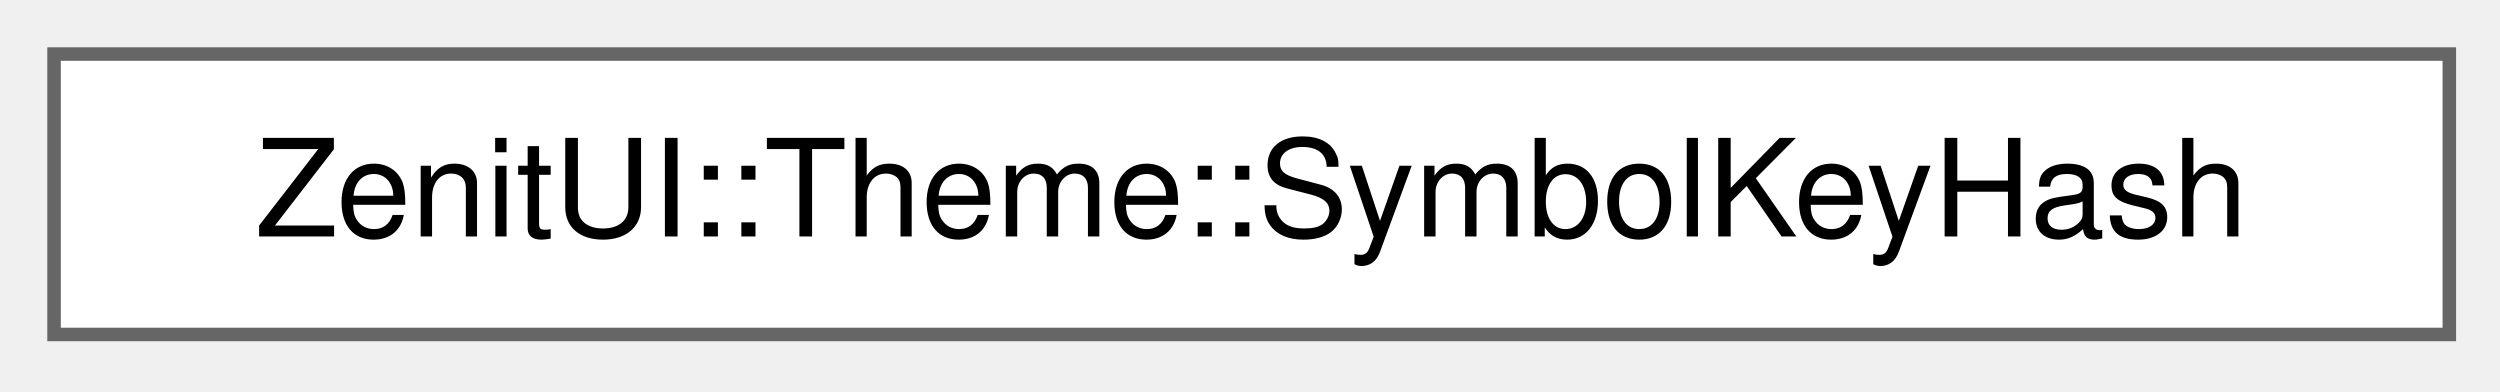
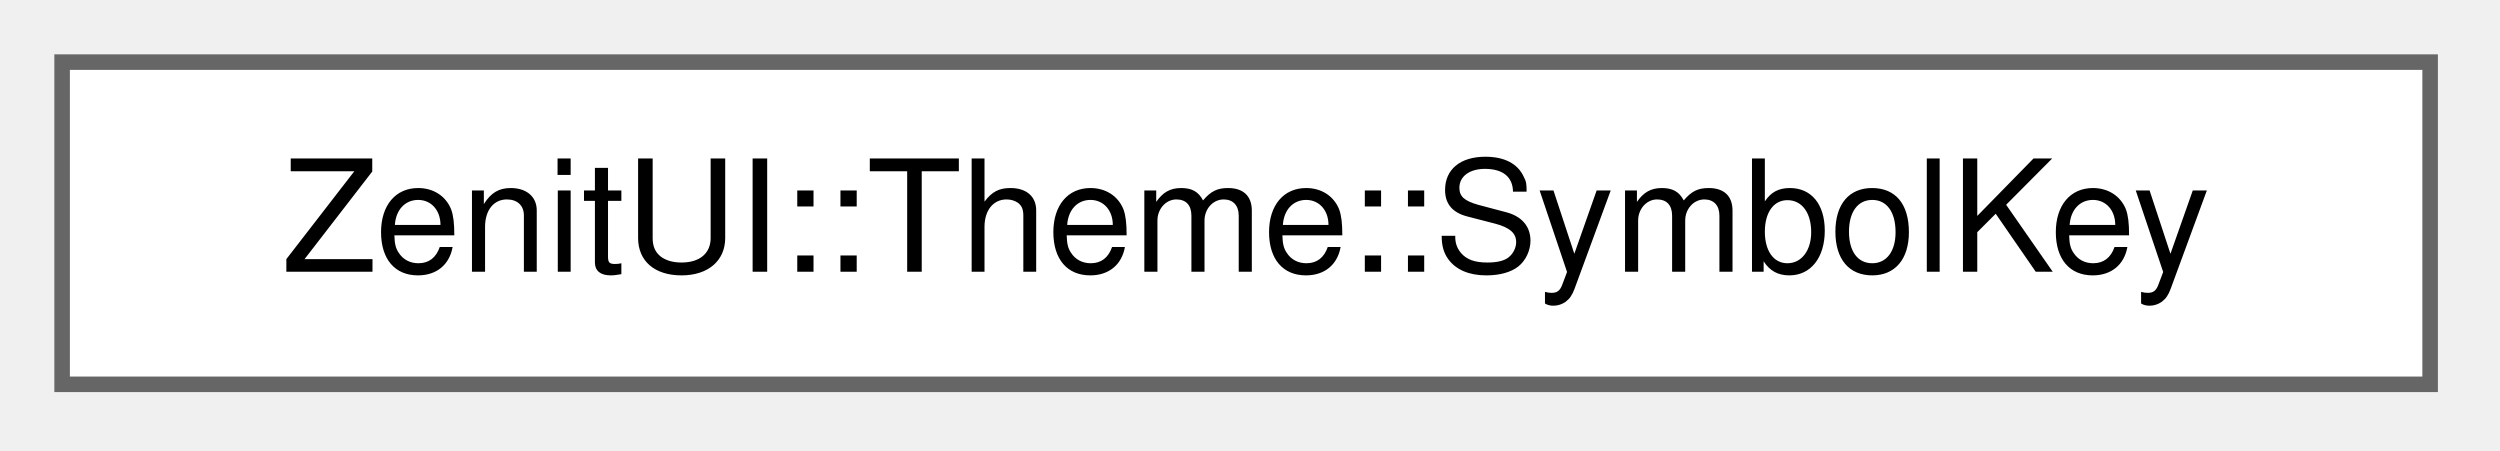
- <svg xmlns="http://www.w3.org/2000/svg" xmlns:xlink="http://www.w3.org/1999/xlink" width="185pt" height="29pt" viewBox="0.00 0.00 185.00 29.00">
+ <svg xmlns="http://www.w3.org/2000/svg" xmlns:xlink="http://www.w3.org/1999/xlink" width="161pt" height="29pt" viewBox="0.00 0.00 161.00 29.00">
  <g id="graph0" class="graph" transform="scale(1 1) rotate(0) translate(4 24.75)">
    <g id="Node000000" class="node">
      <g id="a_Node000000">
-         <a xlink:href="structZenitUI_1_1Theme_1_1SymbolKeyHash.html" target="_top" xlink:title="Hash for SymbolKey.">
-           <polygon fill="white" stroke="#666666" points="177.25,-20.75 0,-20.75 0,0 177.25,0 177.25,-20.75" />
-           <text xml:space="preserve" text-anchor="middle" x="88.62" y="-7.25" font-family="Helvetica,sans-Serif" font-size="10.00">ZenitUI::Theme::SymbolKeyHash</text>
+         <a xlink:href="structZenitUI_1_1Theme_1_1SymbolKey.html" target="_top" xlink:title="Key for rulesByLastSymbol: the last selector component.">
+           <polygon fill="white" stroke="#666666" points="152.5,-20.75 0,-20.75 0,0 152.5,0 152.5,-20.75" />
+           <text xml:space="preserve" text-anchor="middle" x="76.25" y="-7.25" font-family="Helvetica,sans-Serif" font-size="10.00">ZenitUI::Theme::SymbolKey</text>
        </a>
      </g>
    </g>
  </g>
</svg>
